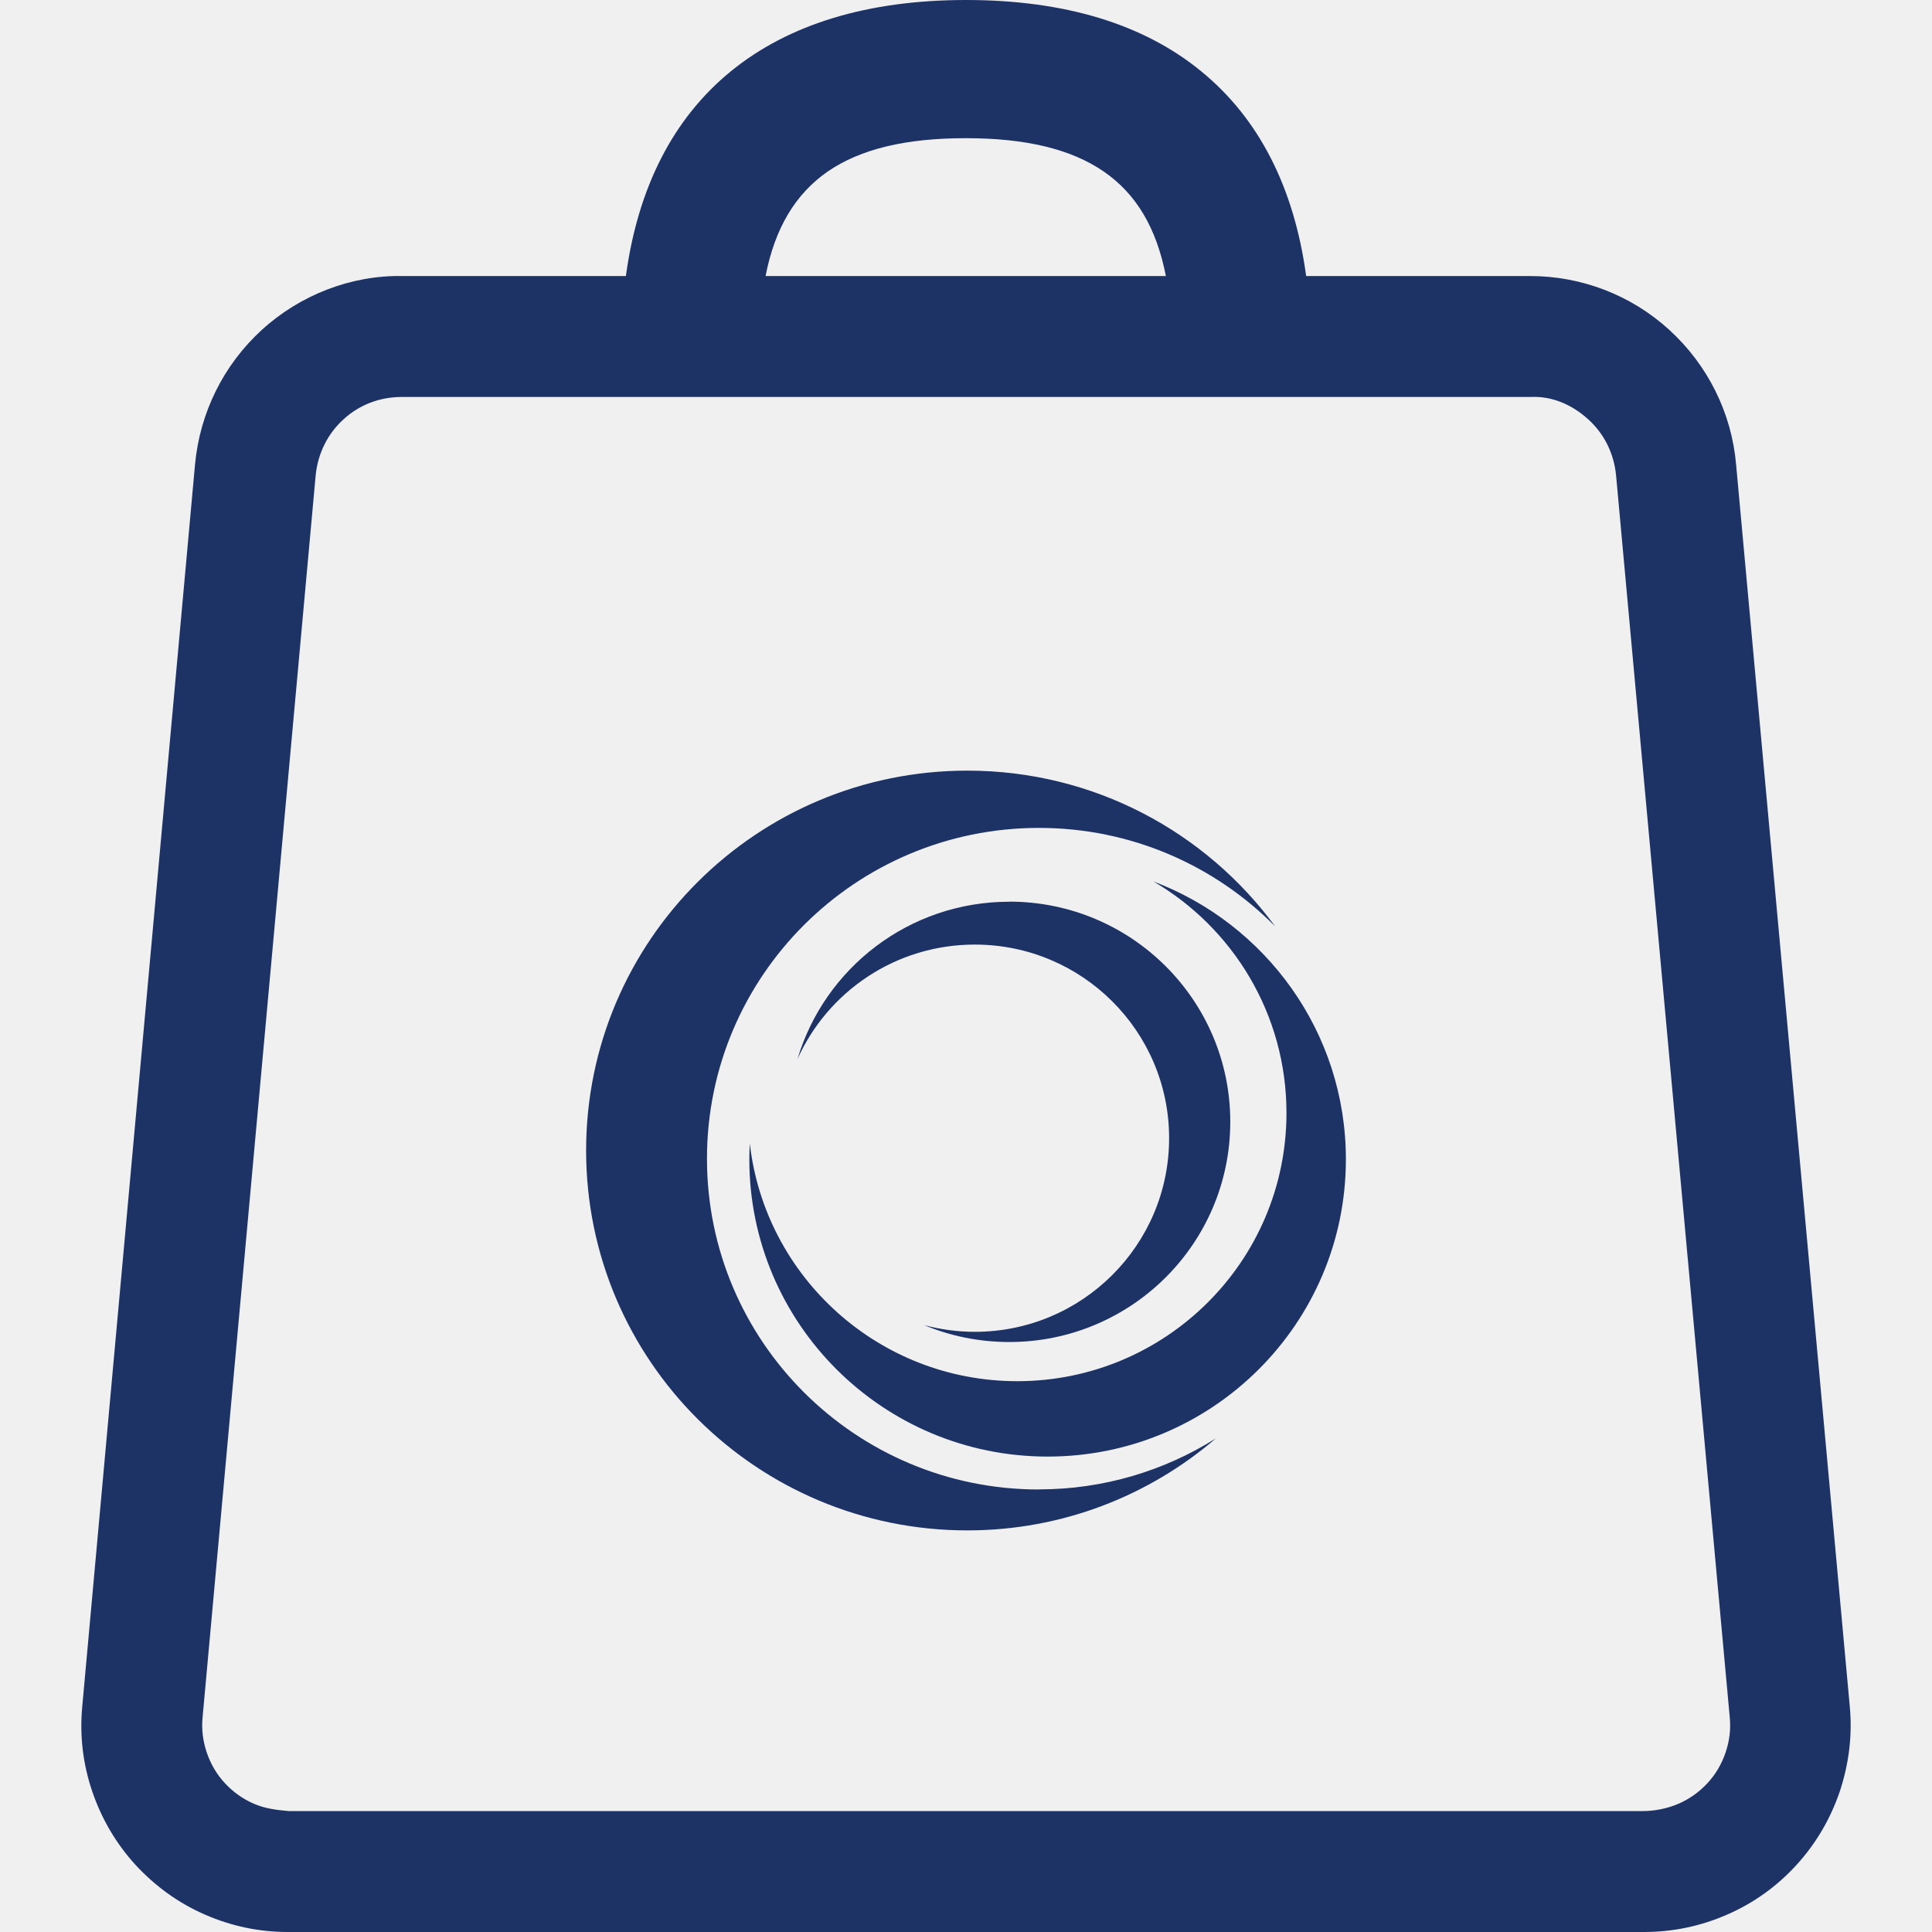
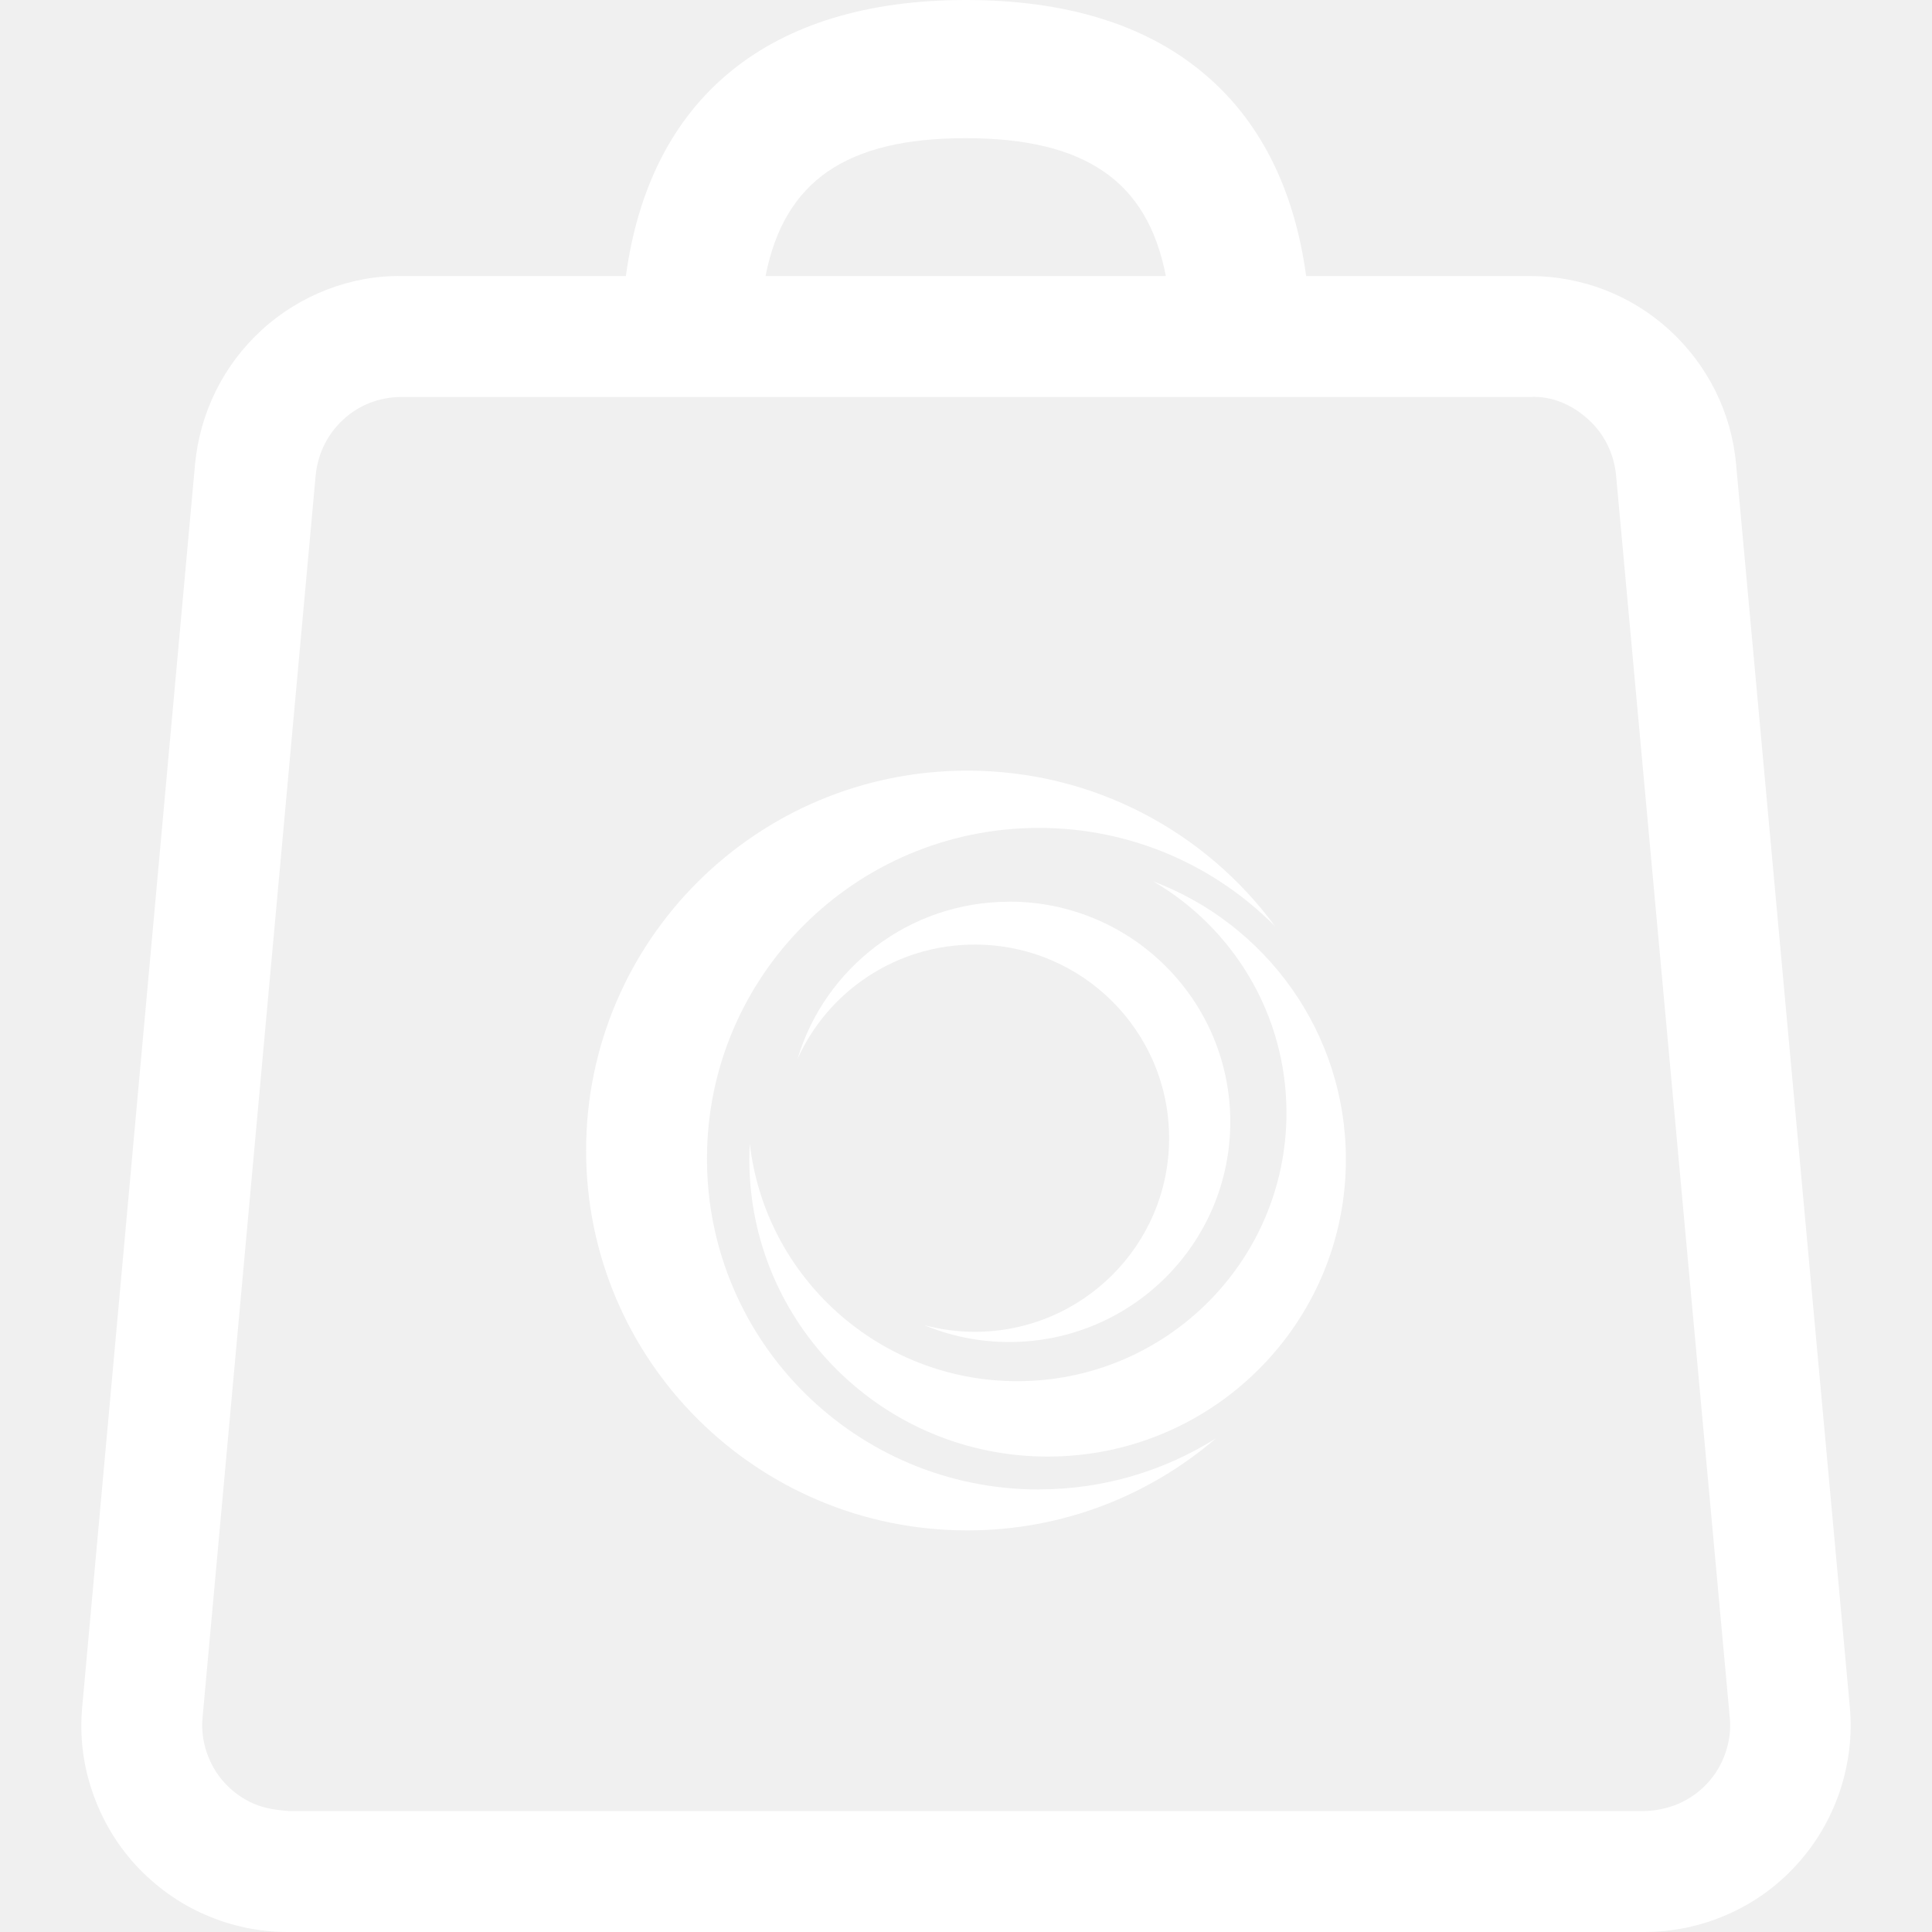
- <svg xmlns="http://www.w3.org/2000/svg" width="250" height="250" viewBox="0 0 250 250" fill="none">
-   <path d="M37.248 250C33.571 250 29.971 249.257 26.567 247.77C23.125 246.283 20.112 244.092 17.569 241.354C15.026 238.576 13.148 235.368 11.935 231.807C10.723 228.247 10.292 224.57 10.644 220.814L25.237 60.094C25.863 53.404 28.915 47.222 33.884 42.684C38.852 38.145 45.464 35.602 52.037 35.72H80.989C82.553 24.218 87.131 15.297 94.564 9.233C102.037 3.13 112.287 0 125.003 0C137.718 0 147.968 3.091 155.441 9.233C162.874 15.297 167.452 24.218 169.017 35.72H198.007C204.658 35.72 211.075 38.185 216.004 42.684C220.973 47.222 224.064 53.404 224.65 60.094L239.361 220.814C239.713 224.57 239.244 228.247 238.07 231.807C236.857 235.368 234.979 238.576 232.436 241.354C229.893 244.131 226.881 246.283 223.438 247.77C220.034 249.257 216.435 250 212.718 250H37.248ZM51.959 51.369C49.142 51.369 46.481 52.386 44.447 54.264C42.373 56.142 41.121 58.725 40.848 61.502L26.215 222.222C26.059 223.748 26.255 225.313 26.763 226.8C27.272 228.286 28.054 229.617 29.111 230.751C30.167 231.886 31.419 232.786 32.867 233.412C34.314 234.038 35.918 234.233 37.366 234.351H212.64C214.048 234.351 215.73 234.038 217.178 233.412C218.625 232.786 219.877 231.886 220.934 230.751C221.99 229.617 222.773 228.286 223.281 226.8C223.79 225.313 223.985 223.787 223.829 222.222L209.118 61.502C208.845 58.685 207.593 56.142 205.519 54.264C203.445 52.386 200.863 51.213 197.968 51.369H51.959ZM99.064 35.72H150.863C149.65 29.499 147.029 25.078 142.804 22.183C138.579 19.288 132.749 17.88 124.963 17.88C117.178 17.88 111.348 19.288 107.123 22.183C102.937 25.078 100.276 29.499 99.064 35.72Z" fill="#1D3366" />
-   <path d="M134.437 192.739C110.715 192.739 91.482 173.574 91.482 149.935C91.482 126.296 110.715 107.13 134.437 107.13C146.4 107.13 157.216 112.008 165 119.872C156.022 107.654 141.541 99.719 125.173 99.719C97.929 99.719 75.843 121.728 75.843 148.876C75.843 176.024 97.929 198.033 125.173 198.033C137.469 198.033 148.704 193.536 157.335 186.125C150.697 190.3 142.854 192.727 134.425 192.727L134.437 192.739Z" fill="#1D3366" />
-   <path d="M149.206 114.031C159.533 120.051 166.469 131.222 166.469 144.011C166.469 163.188 150.865 178.725 131.632 178.725C113.736 178.725 98.992 165.27 97.022 147.96C96.987 148.639 96.963 149.329 96.963 150.019C96.963 171.254 114.238 188.481 135.56 188.481C156.882 188.481 174.157 171.266 174.157 150.019C174.157 133.565 163.783 119.539 149.206 114.043V114.031Z" fill="#1D3366" />
-   <path d="M130.593 116.684C117.64 116.684 106.704 125.273 103.194 137.039C107.122 128.307 115.909 122.228 126.14 122.228C140.025 122.228 151.283 133.446 151.283 147.282C151.283 161.118 140.025 172.337 126.14 172.337C123.872 172.337 121.675 172.027 119.586 171.468C122.977 172.884 126.701 173.657 130.605 173.657C146.388 173.657 159.198 160.904 159.198 145.164C159.198 129.425 146.4 116.672 130.605 116.672L130.593 116.684Z" fill="#1D3366" />
+ <svg xmlns="http://www.w3.org/2000/svg" width="500" height="500" viewBox="0 0 500 500" fill="none">
+   <path d="M74.496 500C67.14 500 59.942 498.513 53.134 495.54C46.248 492.566 40.223 488.185 35.137 482.707C30.051 477.152 26.295 470.736 23.87 463.615C21.444 456.495 20.583 449.139 21.288 441.628L50.474 120.188C51.726 106.808 57.829 94.444 67.766 85.368C77.704 76.291 90.927 71.205 104.073 71.44H161.976C165.106 48.435 174.261 30.595 189.128 18.466C204.073 6.26 224.574 0 250.004 0C275.435 0 295.935 6.182 310.881 18.466C325.748 30.595 334.903 48.435 338.032 71.44H396.014C409.316 71.44 422.148 76.369 432.007 85.368C441.945 94.444 448.126 106.808 449.3 120.188L478.721 441.628C479.425 449.139 478.486 456.495 476.139 463.615C473.713 470.736 469.957 477.152 464.871 482.707C459.785 488.263 453.76 492.566 446.874 495.54C440.067 498.513 432.868 500 425.435 500H74.496ZM103.917 102.739C98.283 102.739 92.962 104.773 88.893 108.529C84.746 112.285 82.242 117.449 81.694 123.005L52.43 444.444C52.117 447.496 52.508 450.626 53.525 453.599C54.543 456.573 56.108 459.233 58.22 461.502C60.333 463.772 62.837 465.571 65.732 466.823C68.627 468.075 71.835 468.466 74.73 468.701H425.278C428.095 468.701 431.46 468.075 434.355 466.823C437.25 465.571 439.754 463.772 441.867 461.502C443.979 459.233 445.544 456.573 446.561 453.599C447.579 450.626 447.97 447.574 447.657 444.444L418.236 123.005C417.688 117.371 415.184 112.285 411.037 108.529C406.89 104.773 401.726 102.426 395.935 102.739H103.917ZM198.126 71.44H301.726C299.3 58.998 294.057 50.157 285.607 44.366C277.156 38.576 265.497 35.759 249.926 35.759C234.355 35.759 222.696 38.576 214.245 44.366C205.873 50.157 200.552 58.998 198.126 71.44Z" fill="white" />
+   <path d="M268.873 385.479C221.429 385.479 182.964 347.147 182.964 299.87C182.964 252.592 221.429 214.261 268.873 214.261C292.798 214.261 314.431 224.016 329.999 239.744C312.043 215.308 283.08 199.438 250.345 199.438C195.857 199.438 151.685 243.455 151.685 297.752C151.685 352.049 195.857 396.067 250.345 396.067C274.938 396.067 297.406 387.073 314.669 372.249C301.394 380.601 285.707 385.455 268.849 385.455L268.873 385.479Z" fill="white" />
+   <path d="M298.411 228.062C319.064 240.102 332.937 262.444 332.937 288.022C332.937 326.377 301.73 357.451 263.264 357.451C227.472 357.451 197.984 330.54 194.044 295.921C193.972 297.277 193.925 298.657 193.925 300.037C193.925 342.509 228.475 376.962 271.119 376.962C313.764 376.962 348.314 342.532 348.314 300.037C348.314 267.131 327.565 239.078 298.411 228.086V228.062Z" fill="white" />
+   <path d="M261.186 233.367C235.279 233.367 213.408 250.546 206.388 274.078C214.243 256.614 231.817 244.455 252.28 244.455C280.049 244.455 302.565 266.892 302.565 294.564C302.565 322.236 280.049 344.673 252.28 344.673C247.743 344.673 243.35 344.055 239.171 342.936C245.952 345.768 253.402 347.314 261.21 347.314C292.775 347.314 318.395 321.808 318.395 290.329C318.395 258.85 292.799 233.344 261.21 233.344L261.186 233.367Z" fill="white" />
</svg>
